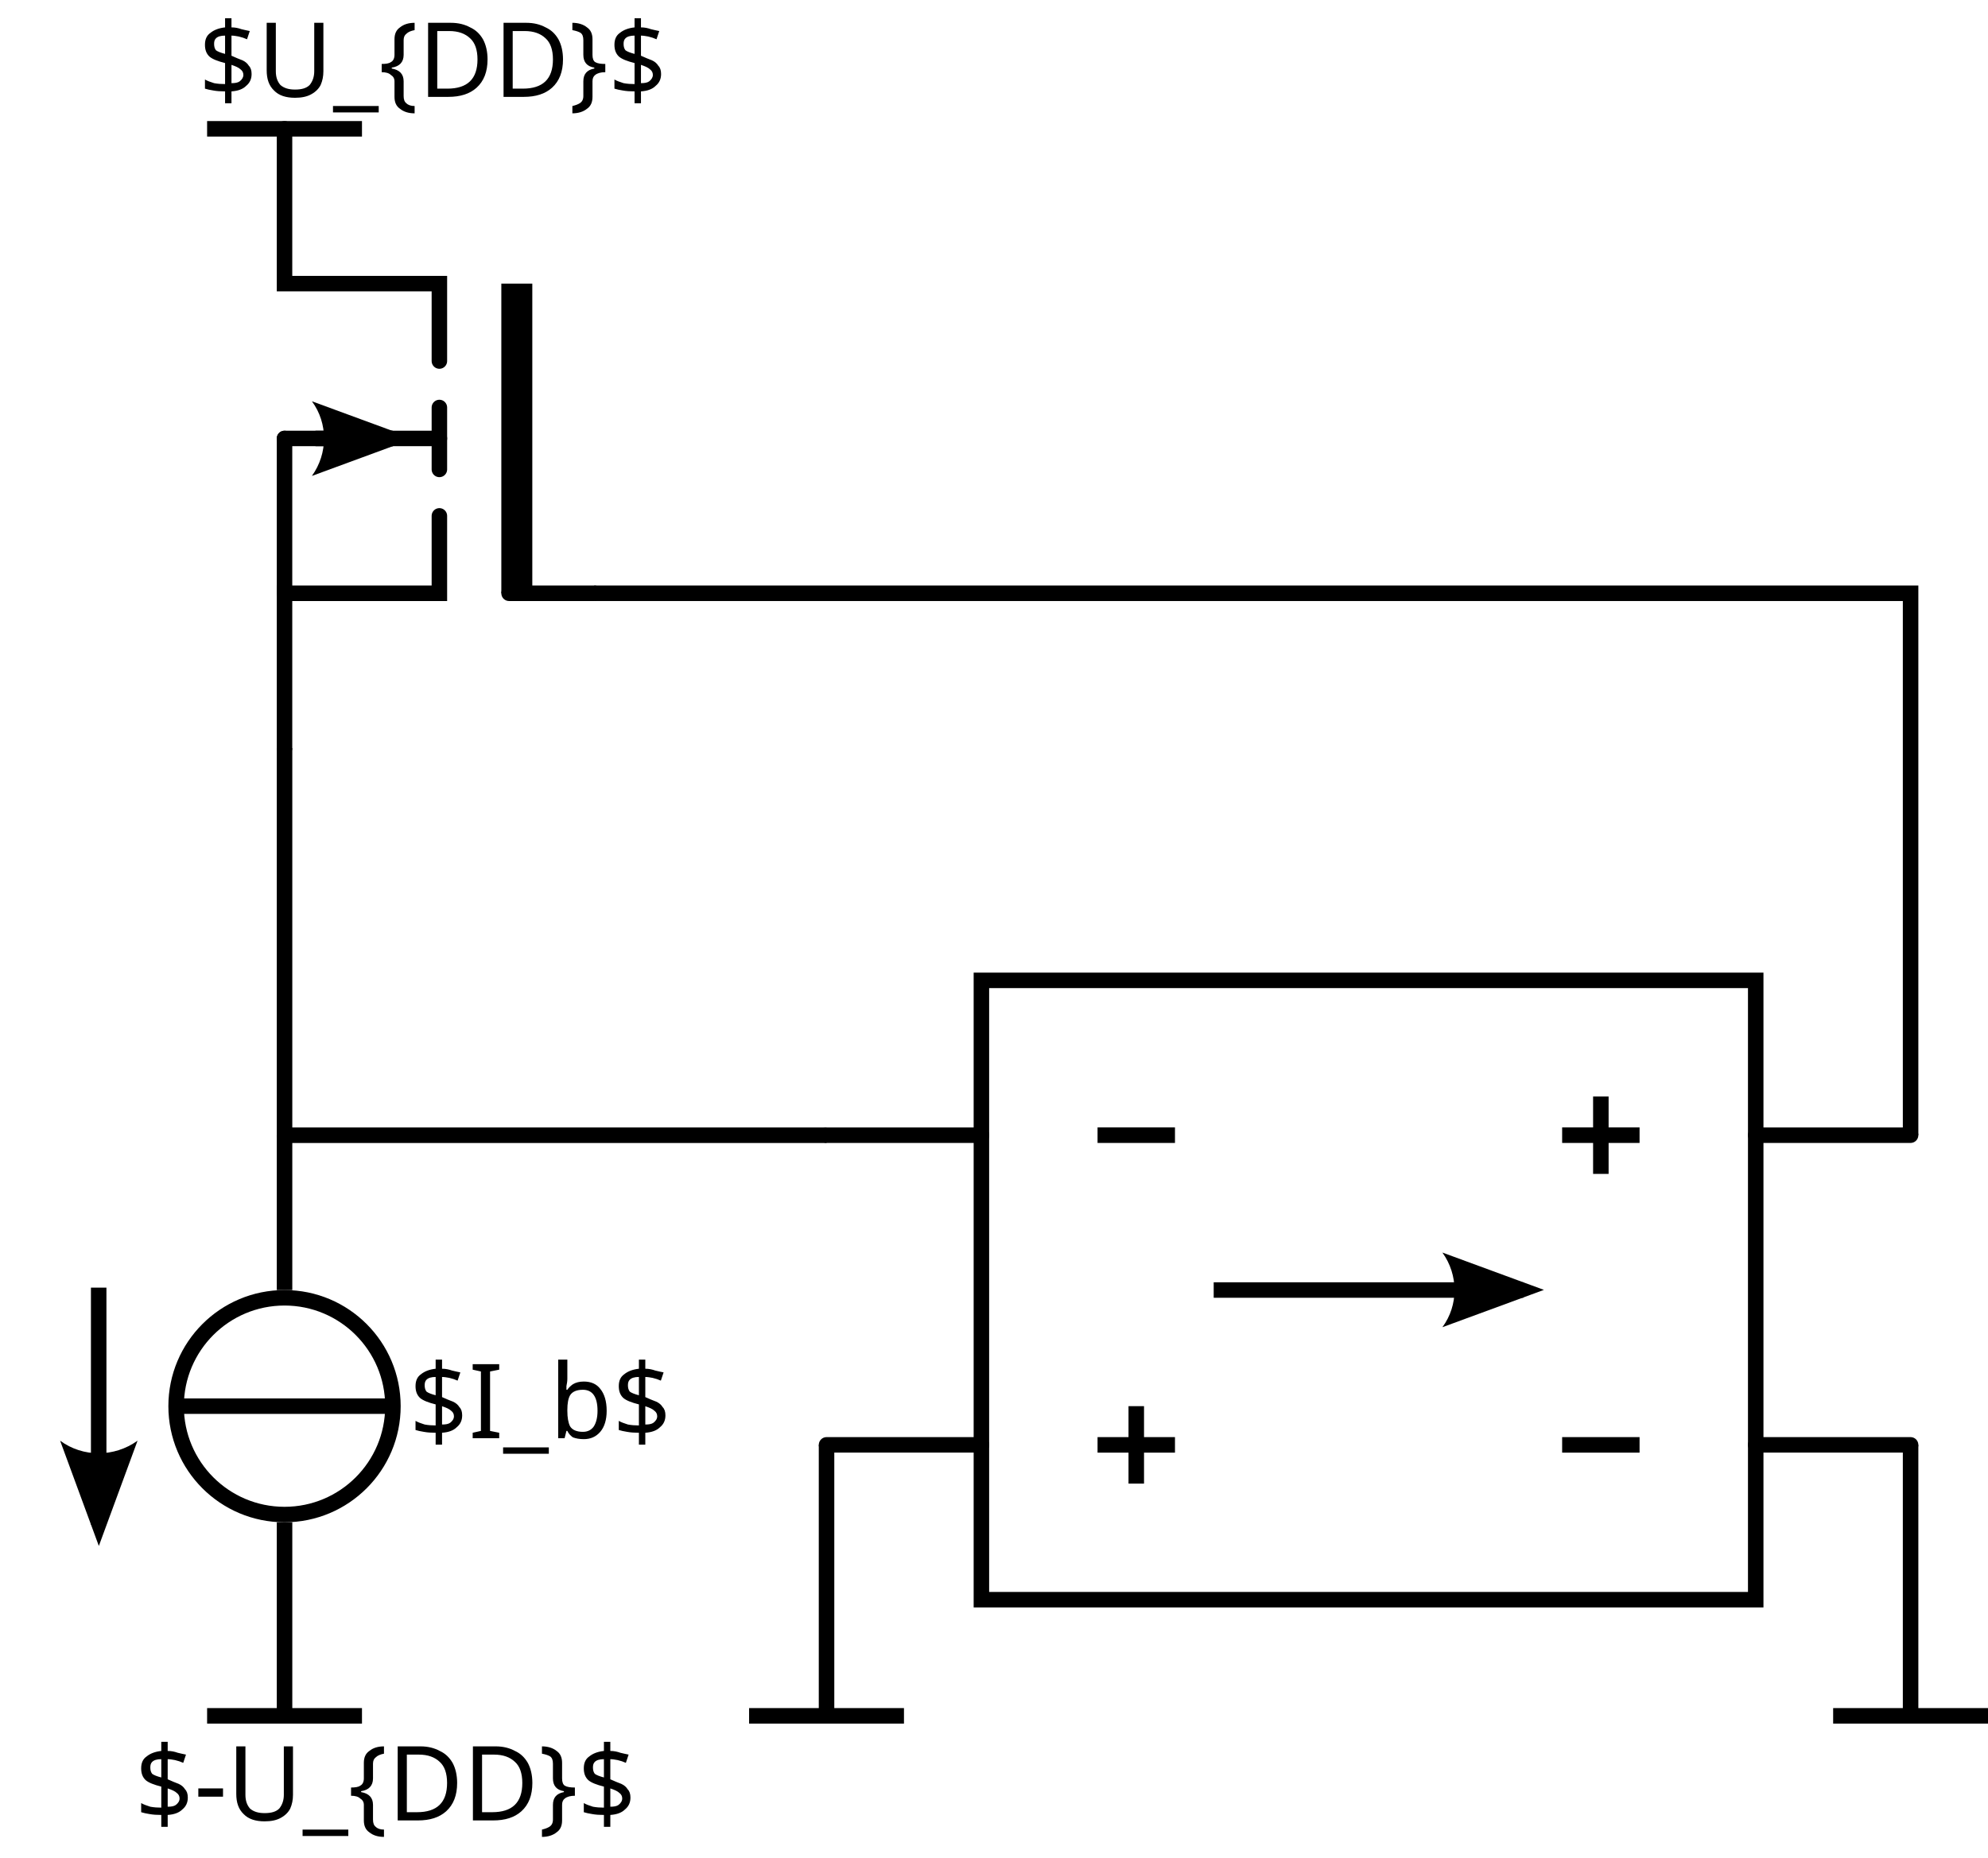
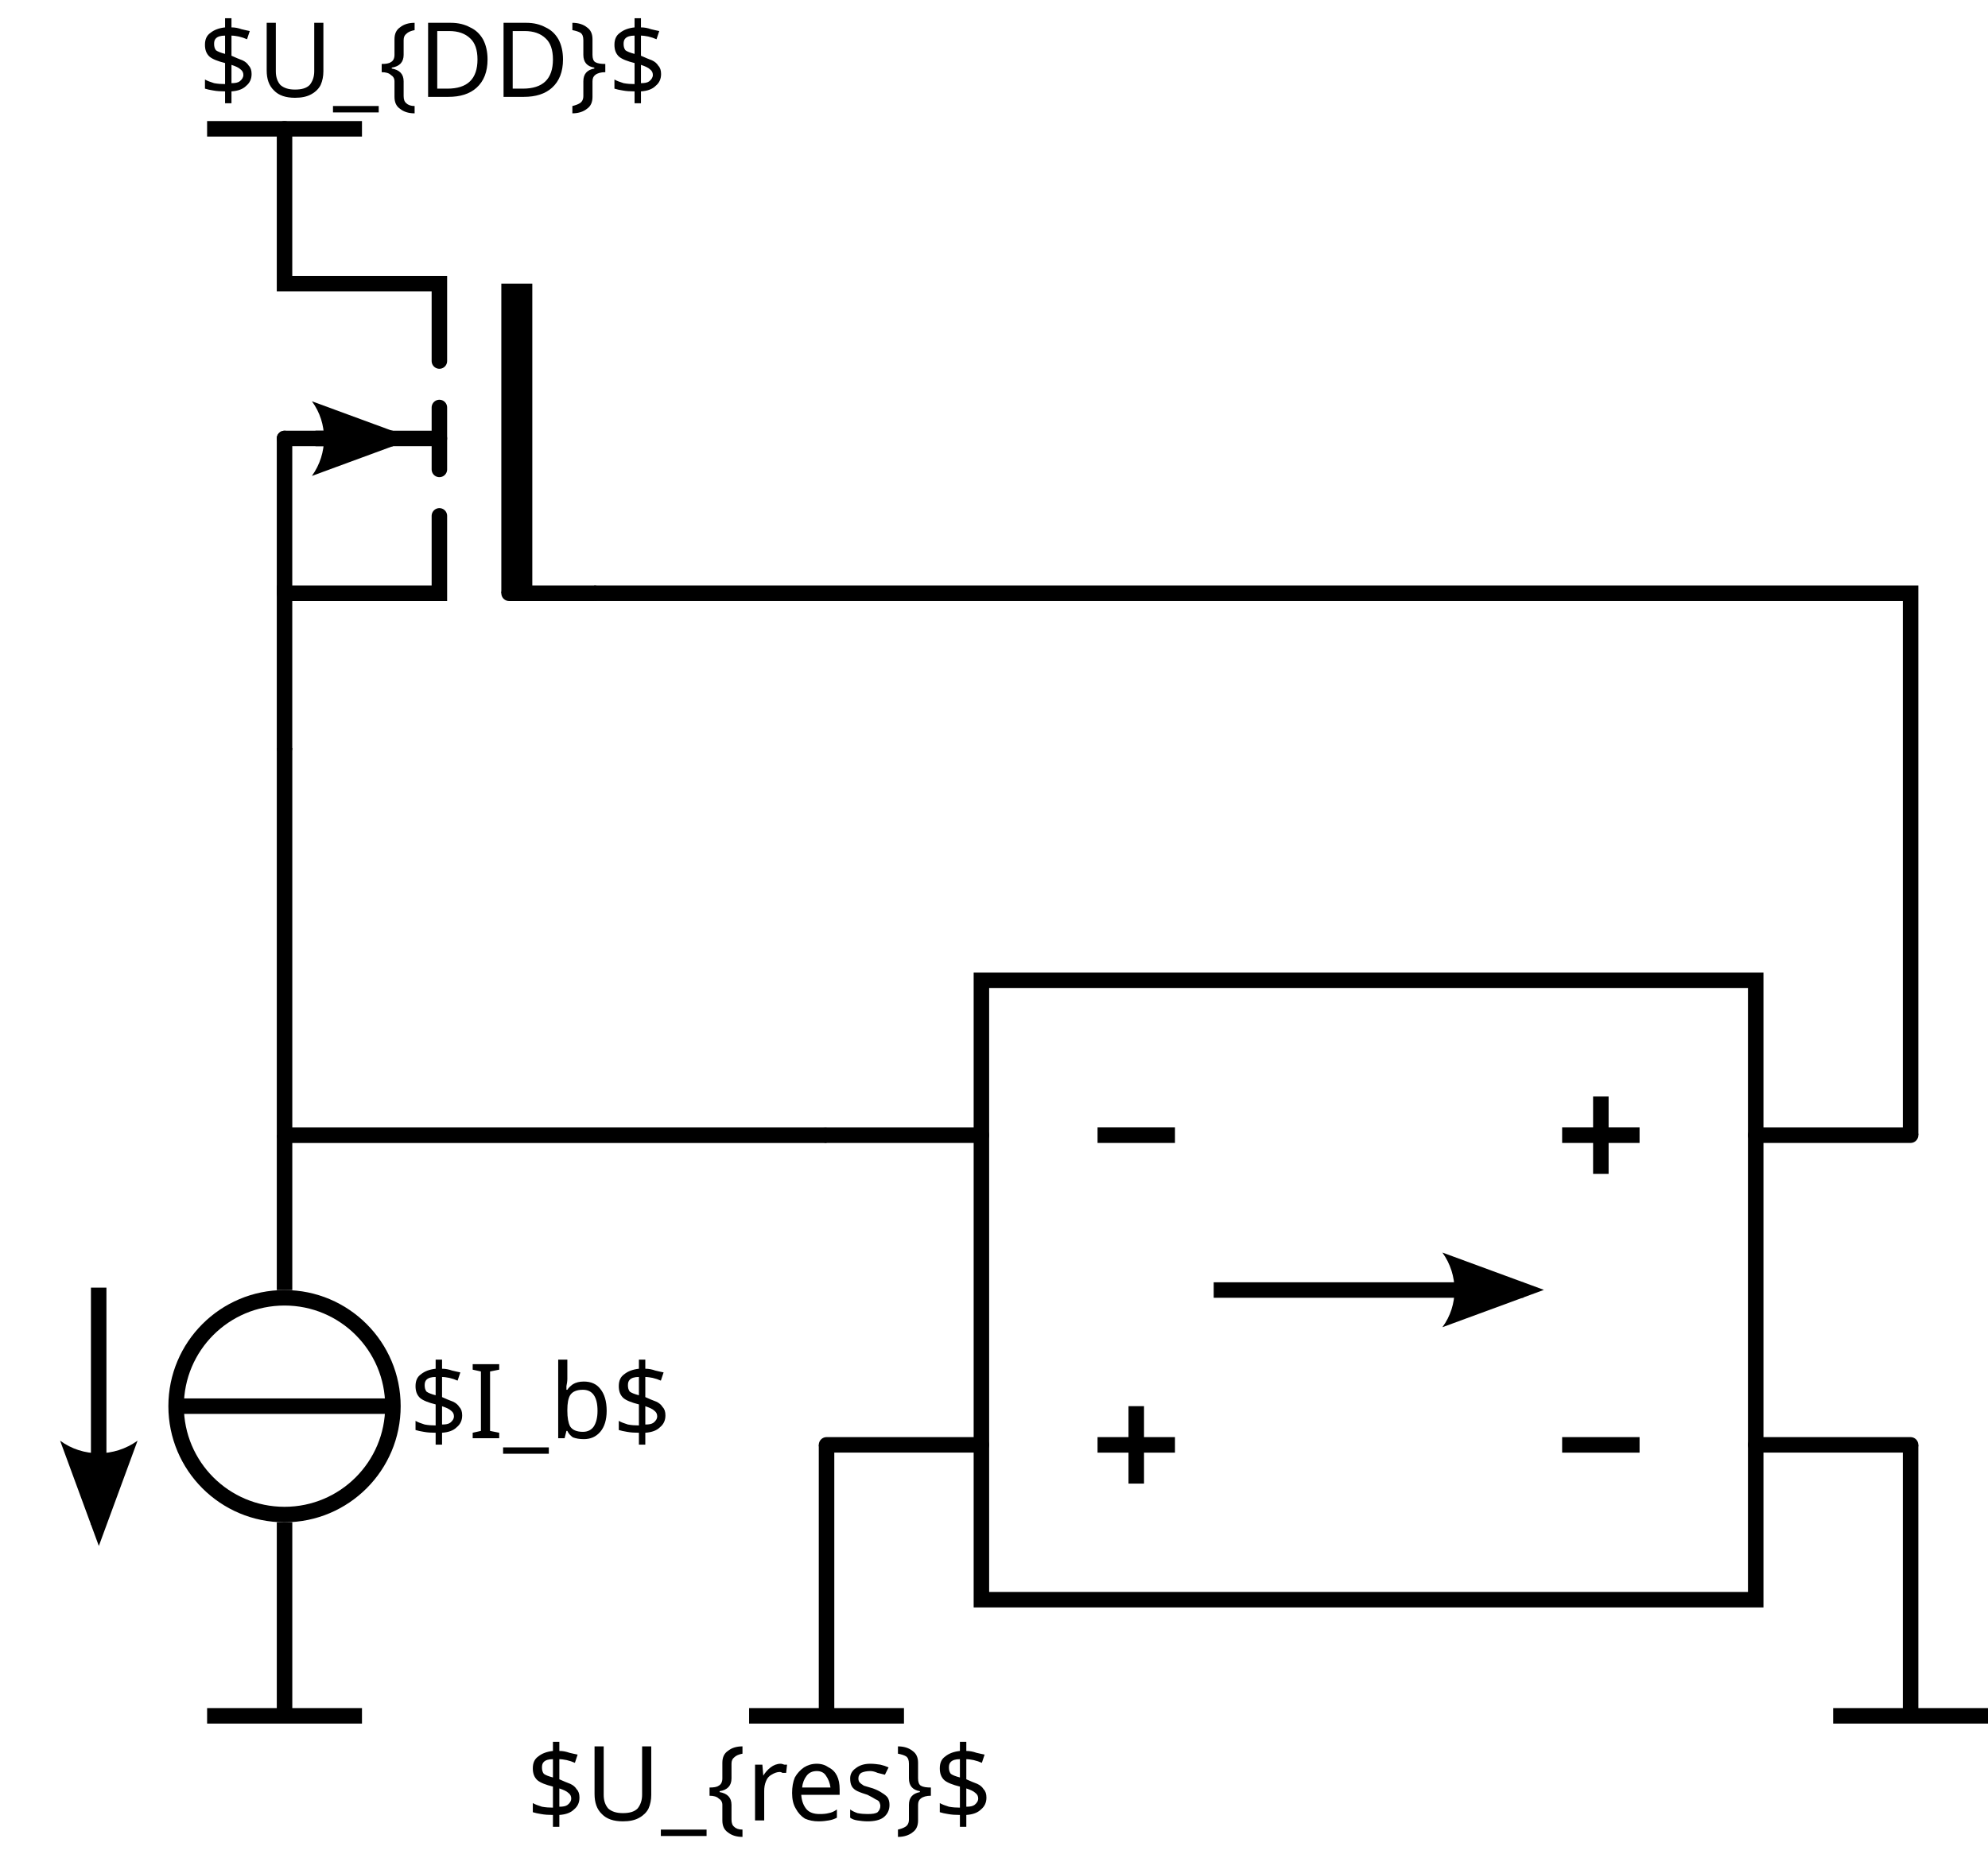
<svg xmlns="http://www.w3.org/2000/svg" width="33.965mm" height="31.738mm" viewBox="0 0 33.965 31.738" version="1.1" id="svg1" xml:space="preserve">
  <defs id="defs1">
    <marker refX="0" refY="0" orient="auto" id="marker5909-3-9-7" style="overflow:visible">
      <path d="M 8.719,4.034 -2.207,0.016 8.719,-4.002 c -1.745,2.372 -1.735,5.617 -6e-7,8.035 z" transform="scale(-0.6)" id="path5911-8-4-7" style="font-size:12px;fill-rule:evenodd;stroke-width:0.625;stroke-linejoin:round" />
    </marker>
    <marker refX="0" refY="0" orient="auto" id="marker5909-3-9-7-3" style="overflow:visible">
      <path d="M 8.719,4.034 -2.207,0.016 8.719,-4.002 c -1.745,2.372 -1.735,5.617 -6e-7,8.035 z" transform="scale(-0.6)" id="path5911-8-4-7-6" style="font-size:12px;fill-rule:evenodd;stroke-width:0.625;stroke-linejoin:round" />
    </marker>
    <marker refX="0" refY="0" orient="auto" id="marker5909-3-9-7-7" style="overflow:visible">
      <path d="M 8.719,4.034 -2.207,0.016 8.719,-4.002 c -1.745,2.372 -1.735,5.617 -6e-7,8.035 z" transform="scale(-0.6)" id="path5911-8-4-7-5" style="font-size:12px;fill-rule:evenodd;stroke-width:0.625;stroke-linejoin:round" />
    </marker>
    <marker refX="0" refY="0" orient="auto" id="marker5909-3-9-7-6" style="overflow:visible">
      <path d="M 8.719,4.034 -2.207,0.016 8.719,-4.002 c -1.745,2.372 -1.735,5.617 -6e-7,8.035 z" transform="scale(-0.6)" id="path5911-8-4-7-7" style="font-size:12px;fill-rule:evenodd;stroke-width:0.625;stroke-linejoin:round" />
    </marker>
    <marker refX="0" refY="0" orient="auto" id="marker5909-3-9-7-3-5" style="overflow:visible">
      <path d="M 8.719,4.034 -2.207,0.016 8.719,-4.002 c -1.745,2.372 -1.735,5.617 -6e-7,8.035 z" transform="scale(-0.6)" id="path5911-8-4-7-6-35" style="font-size:12px;fill-rule:evenodd;stroke-width:0.625;stroke-linejoin:round" />
    </marker>
    <marker refX="0" refY="0" orient="auto" id="marker5909-3-9-7-7-6" style="overflow:visible">
      <path d="M 8.719,4.034 -2.207,0.016 8.719,-4.002 c -1.745,2.372 -1.735,5.617 -6e-7,8.035 z" transform="scale(-0.6)" id="path5911-8-4-7-5-2" style="font-size:12px;fill-rule:evenodd;stroke-width:0.625;stroke-linejoin:round" />
    </marker>
    <marker refX="0" refY="0" orient="auto" id="marker5909-3-9-7-70" style="overflow:visible">
      <path d="M 8.719,4.034 -2.207,0.016 8.719,-4.002 c -1.745,2.372 -1.735,5.617 -6e-7,8.035 z" transform="scale(-0.6)" id="path5911-8-4-7-6-3" style="font-size:12px;fill-rule:evenodd;stroke-width:0.625;stroke-linejoin:round" />
    </marker>
    <marker refX="0" refY="0" orient="auto" id="marker5909-3-9-7-5" style="overflow:visible">
      <path d="M 8.719,4.034 -2.207,0.016 8.719,-4.002 c -1.745,2.372 -1.735,5.617 -6e-7,8.035 z" transform="scale(-0.6)" id="path5911-8-4-7-62" style="font-size:12px;fill-rule:evenodd;stroke-width:0.625;stroke-linejoin:round" />
    </marker>
    <marker refX="0" refY="0" orient="auto" id="marker5909-3-9-7-4" style="overflow:visible">
      <path d="M 8.719,4.034 -2.207,0.016 8.719,-4.002 c -1.745,2.372 -1.735,5.617 -6e-7,8.035 z" transform="scale(-0.6)" id="path5911-8-4-7-0" style="font-size:12px;fill-rule:evenodd;stroke-width:0.625;stroke-linejoin:round" />
    </marker>
    <marker refX="0" refY="0" orient="auto" id="marker5909-3-9-7-4-9" style="overflow:visible">
      <path d="M 8.719,4.034 -2.207,0.016 8.719,-4.002 c -1.745,2.372 -1.735,5.617 -6e-7,8.035 z" transform="scale(-0.6)" id="path5911-8-4-7-0-1" style="font-size:12px;fill-rule:evenodd;stroke-width:0.625;stroke-linejoin:round" />
    </marker>
    <marker refX="0" refY="0" orient="auto" id="marker5909-3-9" style="overflow:visible">
      <path d="M 8.719,4.034 -2.207,0.016 8.719,-4.002 c -1.745,2.372 -1.735,5.617 -6e-7,8.035 z" transform="scale(-0.6)" id="path5911-8-4" style="font-size:12px;fill-rule:evenodd;stroke-width:0.625;stroke-linejoin:round" />
    </marker>
    <marker refX="0" refY="0" orient="auto" id="marker5909-3-9-2" style="overflow:visible">
      <path d="M 8.719,4.034 -2.207,0.016 8.719,-4.002 c -1.745,2.372 -1.735,5.617 -6e-7,8.035 z" transform="scale(-0.6)" id="path5911-8-4-70" style="font-size:12px;fill-rule:evenodd;stroke-width:0.625;stroke-linejoin:round" />
    </marker>
    <marker refX="0" refY="0" orient="auto" id="Arrow2Mend-00" style="overflow:visible">
      <path d="M 8.719,4.034 -2.207,0.016 8.719,-4.002 c -1.745,2.372 -1.735,5.617 -6e-7,8.035 z" transform="scale(-0.6)" id="path5872-4" style="font-size:12px;fill-rule:evenodd;stroke-width:0.625;stroke-linejoin:round" />
    </marker>
    <marker refX="0" refY="0" orient="auto" id="Arrow2Mend-00-9" style="overflow:visible">
      <path d="M 8.719,4.034 -2.207,0.016 8.719,-4.002 c -1.745,2.372 -1.735,5.617 -6e-7,8.035 z" transform="scale(-0.6)" id="path5872-4-3" style="font-size:12px;fill-rule:evenodd;stroke-width:0.625;stroke-linejoin:round" />
    </marker>
    <marker refX="0" refY="0" orient="auto" id="marker5909-3-9-7-8" style="overflow:visible">
      <path d="M 8.719,4.034 -2.207,0.016 8.719,-4.002 c -1.745,2.372 -1.735,5.617 -6e-7,8.035 z" transform="scale(-0.6)" id="path5911-8-4-7-4" style="font-size:12px;fill-rule:evenodd;stroke-width:0.625;stroke-linejoin:round" />
    </marker>
    <marker refX="0" refY="0" orient="auto" id="marker5909-3-9-7-3-9" style="overflow:visible">
      <path d="M 8.719,4.034 -2.207,0.016 8.719,-4.002 c -1.745,2.372 -1.735,5.617 -6e-7,8.035 z" transform="scale(-0.6)" id="path5911-8-4-7-6-8" style="font-size:12px;fill-rule:evenodd;stroke-width:0.625;stroke-linejoin:round" />
    </marker>
    <marker refX="0" refY="0" orient="auto" id="marker5909-3-9-7-7-7" style="overflow:visible">
      <path d="M 8.719,4.034 -2.207,0.016 8.719,-4.002 c -1.745,2.372 -1.735,5.617 -6e-7,8.035 z" transform="scale(-0.6)" id="path5911-8-4-7-5-7" style="font-size:12px;fill-rule:evenodd;stroke-width:0.625;stroke-linejoin:round" />
    </marker>
    <marker refX="0" refY="0" orient="auto" id="marker5909-3-9-7-70-5" style="overflow:visible">
      <path d="M 8.719,4.034 -2.207,0.016 8.719,-4.002 c -1.745,2.372 -1.735,5.617 -6e-7,8.035 z" transform="scale(-0.6)" id="path5911-8-4-7-6-3-7" style="font-size:12px;fill-rule:evenodd;stroke-width:0.625;stroke-linejoin:round" />
    </marker>
    <marker refX="0" refY="0" orient="auto" id="marker5909-3-9-7-5-3" style="overflow:visible">
      <path d="M 8.719,4.034 -2.207,0.016 8.719,-4.002 c -1.745,2.372 -1.735,5.617 -6e-7,8.035 z" transform="scale(-0.6)" id="path5911-8-4-7-62-6" style="font-size:12px;fill-rule:evenodd;stroke-width:0.625;stroke-linejoin:round" />
    </marker>
    <marker refX="0" refY="0" orient="auto" id="marker5909-3-9-7-4-2" style="overflow:visible">
      <path d="M 8.719,4.034 -2.207,0.016 8.719,-4.002 c -1.745,2.372 -1.735,5.617 -6e-7,8.035 z" transform="scale(-0.6)" id="path5911-8-4-7-0-18" style="font-size:12px;fill-rule:evenodd;stroke-width:0.625;stroke-linejoin:round" />
    </marker>
    <marker refX="0" refY="0" orient="auto" id="marker5909-3-9-7-4-9-4" style="overflow:visible">
      <path d="M 8.719,4.034 -2.207,0.016 8.719,-4.002 c -1.745,2.372 -1.735,5.617 -6e-7,8.035 z" transform="scale(-0.6)" id="path5911-8-4-7-0-1-2" style="font-size:12px;fill-rule:evenodd;stroke-width:0.625;stroke-linejoin:round" />
    </marker>
    <marker refX="0" refY="0" orient="auto" id="marker5909-3-9-8" style="overflow:visible">
      <path d="M 8.719,4.034 -2.207,0.016 8.719,-4.002 c -1.745,2.372 -1.735,5.617 -6e-7,8.035 z" transform="scale(-0.6)" id="path5911-8-4-0" style="font-size:12px;fill-rule:evenodd;stroke-width:0.625;stroke-linejoin:round" />
    </marker>
    <marker refX="0" refY="0" orient="auto" id="marker5909-3-9-2-3" style="overflow:visible">
      <path d="M 8.719,4.034 -2.207,0.016 8.719,-4.002 c -1.745,2.372 -1.735,5.617 -6e-7,8.035 z" transform="scale(-0.6)" id="path5911-8-4-70-9" style="font-size:12px;fill-rule:evenodd;stroke-width:0.625;stroke-linejoin:round" />
    </marker>
    <marker refX="0" refY="0" orient="auto" id="Arrow2Mend-00-0" style="overflow:visible">
      <path d="M 8.719,4.034 -2.207,0.016 8.719,-4.002 c -1.745,2.372 -1.735,5.617 -6e-7,8.035 z" transform="scale(-0.6)" id="path5872-4-4" style="font-size:12px;fill-rule:evenodd;stroke-width:0.625;stroke-linejoin:round" />
    </marker>
    <marker refX="0" refY="0" orient="auto" id="Arrow2Mend-00-9-4" style="overflow:visible">
      <path d="M 8.719,4.034 -2.207,0.016 8.719,-4.002 c -1.745,2.372 -1.735,5.617 -6e-7,8.035 z" transform="scale(-0.6)" id="path5872-4-3-2" style="font-size:12px;fill-rule:evenodd;stroke-width:0.625;stroke-linejoin:round" />
    </marker>
    <marker refX="0" refY="0" orient="auto" id="Arrow2Mend-00-6" style="overflow:visible">
      <path d="M 8.719,4.034 -2.207,0.016 8.719,-4.002 c -1.745,2.372 -1.735,5.617 -6e-7,8.035 z" transform="scale(-0.6)" id="path5872-4-0" style="font-size:12px;fill-rule:evenodd;stroke-width:0.625;stroke-linejoin:round" />
    </marker>
    <marker refX="0" refY="0" orient="auto" id="Arrow2Mend-00-62" style="overflow:visible">
      <path d="M 8.719,4.034 -2.207,0.016 8.719,-4.002 c -1.745,2.372 -1.735,5.617 -6e-7,8.035 z" transform="scale(-0.6)" id="path5872-4-6" style="font-size:12px;fill-rule:evenodd;stroke-width:0.625;stroke-linejoin:round" />
    </marker>
    <marker refX="0" refY="0" orient="auto" id="Arrow2Mend-00-1" style="overflow:visible">
      <path d="M 8.719,4.034 -2.207,0.016 8.719,-4.002 c -1.745,2.372 -1.735,5.617 -6e-7,8.035 z" transform="scale(-0.6)" id="path5872-4-8" style="font-size:12px;fill-rule:evenodd;stroke-width:0.625;stroke-linejoin:round" />
    </marker>
    <marker refX="0" refY="0" orient="auto" id="marker19115" style="overflow:visible">
      <path d="M 8.719,4.034 -2.207,0.016 8.719,-4.002 c -1.745,2.372 -1.735,5.617 -6e-7,8.035 z" transform="scale(-0.6)" id="path19113" style="font-size:12px;fill-rule:evenodd;stroke-width:0.625;stroke-linejoin:round" />
    </marker>
    <marker refX="0" refY="0" orient="auto" id="Arrow2Mend-00-7" style="overflow:visible">
      <path d="M 8.719,4.034 -2.207,0.016 8.719,-4.002 c -1.745,2.372 -1.735,5.617 -6e-7,8.035 z" transform="scale(-0.6)" id="path5872-4-9" style="font-size:12px;fill-rule:evenodd;stroke-width:0.625;stroke-linejoin:round" />
    </marker>
    <marker refX="0" refY="0" orient="auto" id="marker19358" style="overflow:visible">
      <path d="M 8.719,4.034 -2.207,0.016 8.719,-4.002 c -1.745,2.372 -1.735,5.617 -6e-7,8.035 z" transform="scale(-0.6)" id="path19356" style="font-size:12px;fill-rule:evenodd;stroke-width:0.625;stroke-linejoin:round" />
    </marker>
    <marker refX="0" refY="0" orient="auto" id="marker5909" style="overflow:visible">
      <path d="M 8.719,4.034 -2.207,0.016 8.719,-4.002 c -1.745,2.372 -1.735,5.617 -6e-7,8.035 z" transform="scale(-0.6)" id="path5911" style="font-size:12px;fill-rule:evenodd;stroke-width:0.625;stroke-linejoin:round" />
    </marker>
    <marker refX="0" refY="0" orient="auto" id="marker5909-3-9-7-31" style="overflow:visible">
      <path d="M 8.719,4.034 -2.207,0.016 8.719,-4.002 c -1.745,2.372 -1.735,5.617 -6e-7,8.035 z" transform="scale(-0.6)" id="path5911-8-4-7-1" style="font-size:12px;fill-rule:evenodd;stroke-width:0.625;stroke-linejoin:round" />
    </marker>
    <marker refX="0" refY="0" orient="auto" id="marker5909-3-9-7-3-8" style="overflow:visible">
      <path d="M 8.719,4.034 -2.207,0.016 8.719,-4.002 c -1.745,2.372 -1.735,5.617 -6e-7,8.035 z" transform="scale(-0.6)" id="path5911-8-4-7-6-4" style="font-size:12px;fill-rule:evenodd;stroke-width:0.625;stroke-linejoin:round" />
    </marker>
    <marker refX="0" refY="0" orient="auto" id="marker5909-3-9-7-7-2" style="overflow:visible">
      <path d="M 8.719,4.034 -2.207,0.016 8.719,-4.002 c -1.745,2.372 -1.735,5.617 -6e-7,8.035 z" transform="scale(-0.6)" id="path5911-8-4-7-5-0" style="font-size:12px;fill-rule:evenodd;stroke-width:0.625;stroke-linejoin:round" />
    </marker>
    <marker refX="0" refY="0" orient="auto" id="marker5909-3-9-7-70-8" style="overflow:visible">
      <path d="M 8.719,4.034 -2.207,0.016 8.719,-4.002 c -1.745,2.372 -1.735,5.617 -6e-7,8.035 z" transform="scale(-0.6)" id="path5911-8-4-7-6-3-6" style="font-size:12px;fill-rule:evenodd;stroke-width:0.625;stroke-linejoin:round" />
    </marker>
    <marker refX="0" refY="0" orient="auto" id="marker5909-3-9-7-5-6" style="overflow:visible">
      <path d="M 8.719,4.034 -2.207,0.016 8.719,-4.002 c -1.745,2.372 -1.735,5.617 -6e-7,8.035 z" transform="scale(-0.6)" id="path5911-8-4-7-62-4" style="font-size:12px;fill-rule:evenodd;stroke-width:0.625;stroke-linejoin:round" />
    </marker>
    <marker refX="0" refY="0" orient="auto" id="marker5909-3-9-7-4-1" style="overflow:visible">
      <path d="M 8.719,4.034 -2.207,0.016 8.719,-4.002 c -1.745,2.372 -1.735,5.617 -6e-7,8.035 z" transform="scale(-0.6)" id="path5911-8-4-7-0-6" style="font-size:12px;fill-rule:evenodd;stroke-width:0.625;stroke-linejoin:round" />
    </marker>
    <marker refX="0" refY="0" orient="auto" id="marker5909-3-9-7-4-9-1" style="overflow:visible">
      <path d="M 8.719,4.034 -2.207,0.016 8.719,-4.002 c -1.745,2.372 -1.735,5.617 -6e-7,8.035 z" transform="scale(-0.6)" id="path5911-8-4-7-0-1-5" style="font-size:12px;fill-rule:evenodd;stroke-width:0.625;stroke-linejoin:round" />
    </marker>
    <marker refX="0" refY="0" orient="auto" id="marker5909-3-9-4" style="overflow:visible">
      <path d="M 8.719,4.034 -2.207,0.016 8.719,-4.002 c -1.745,2.372 -1.735,5.617 -6e-7,8.035 z" transform="scale(-0.6)" id="path5911-8-4-4" style="font-size:12px;fill-rule:evenodd;stroke-width:0.625;stroke-linejoin:round" />
    </marker>
    <marker refX="0" refY="0" orient="auto" id="marker5909-3-9-2-0" style="overflow:visible">
      <path d="M 8.719,4.034 -2.207,0.016 8.719,-4.002 c -1.745,2.372 -1.735,5.617 -6e-7,8.035 z" transform="scale(-0.6)" id="path5911-8-4-70-92" style="font-size:12px;fill-rule:evenodd;stroke-width:0.625;stroke-linejoin:round" />
    </marker>
    <marker refX="0" refY="0" orient="auto" id="Arrow2Mend-00-73" style="overflow:visible">
      <path d="M 8.719,4.034 -2.207,0.016 8.719,-4.002 c -1.745,2.372 -1.735,5.617 -6e-7,8.035 z" transform="scale(-0.6)" id="path5872-4-5" style="font-size:12px;fill-rule:evenodd;stroke-width:0.625;stroke-linejoin:round" />
    </marker>
    <marker refX="0" refY="0" orient="auto" id="Arrow2Mend-00-9-7" style="overflow:visible">
      <path d="M 8.719,4.034 -2.207,0.016 8.719,-4.002 c -1.745,2.372 -1.735,5.617 -6e-7,8.035 z" transform="scale(-0.6)" id="path5872-4-3-9" style="font-size:12px;fill-rule:evenodd;stroke-width:0.625;stroke-linejoin:round" />
    </marker>
    <marker refX="0" refY="0" orient="auto" id="Arrow2Mend-00-6-5" style="overflow:visible">
      <path d="M 8.719,4.034 -2.207,0.016 8.719,-4.002 c -1.745,2.372 -1.735,5.617 -6e-7,8.035 z" transform="scale(-0.6)" id="path5872-4-0-4" style="font-size:12px;fill-rule:evenodd;stroke-width:0.625;stroke-linejoin:round" />
    </marker>
    <marker refX="0" refY="0" orient="auto" id="Arrow2Mend-00-62-9" style="overflow:visible">
      <path d="M 8.719,4.034 -2.207,0.016 8.719,-4.002 c -1.745,2.372 -1.735,5.617 -6e-7,8.035 z" transform="scale(-0.6)" id="path5872-4-6-5" style="font-size:12px;fill-rule:evenodd;stroke-width:0.625;stroke-linejoin:round" />
    </marker>
    <marker refX="0" refY="0" orient="auto" id="Arrow2Mend-00-1-9" style="overflow:visible">
      <path d="M 8.719,4.034 -2.207,0.016 8.719,-4.002 c -1.745,2.372 -1.735,5.617 -6e-7,8.035 z" transform="scale(-0.6)" id="path5872-4-8-7" style="font-size:12px;fill-rule:evenodd;stroke-width:0.625;stroke-linejoin:round" />
    </marker>
    <marker refX="0" refY="0" orient="auto" id="marker19115-7" style="overflow:visible">
      <path d="M 8.719,4.034 -2.207,0.016 8.719,-4.002 c -1.745,2.372 -1.735,5.617 -6e-7,8.035 z" transform="scale(-0.6)" id="path19113-3" style="font-size:12px;fill-rule:evenodd;stroke-width:0.625;stroke-linejoin:round" />
    </marker>
    <marker refX="0" refY="0" orient="auto" id="Arrow2Mend-00-7-6" style="overflow:visible">
      <path d="M 8.719,4.034 -2.207,0.016 8.719,-4.002 c -1.745,2.372 -1.735,5.617 -6e-7,8.035 z" transform="scale(-0.6)" id="path5872-4-9-2" style="font-size:12px;fill-rule:evenodd;stroke-width:0.625;stroke-linejoin:round" />
    </marker>
    <marker refX="0" refY="0" orient="auto" id="marker19358-3" style="overflow:visible">
      <path d="M 8.719,4.034 -2.207,0.016 8.719,-4.002 c -1.745,2.372 -1.735,5.617 -6e-7,8.035 z" transform="scale(-0.6)" id="path19356-3" style="font-size:12px;fill-rule:evenodd;stroke-width:0.625;stroke-linejoin:round" />
    </marker>
    <marker refX="0" refY="0" orient="auto" id="marker5909-6" style="overflow:visible">
      <path d="M 8.719,4.034 -2.207,0.016 8.719,-4.002 c -1.745,2.372 -1.735,5.617 -6e-7,8.035 z" transform="scale(-0.6)" id="path5911-1" style="font-size:12px;fill-rule:evenodd;stroke-width:0.625;stroke-linejoin:round" />
    </marker>
    <marker refX="0" refY="0" orient="auto" id="marker5909-2" style="overflow:visible">
      <path d="M 8.719,4.034 -2.207,0.016 8.719,-4.002 c -1.745,2.372 -1.735,5.617 -6e-7,8.035 z" transform="scale(-0.6)" id="path5911-0" style="font-size:12px;fill-rule:evenodd;stroke-width:0.625;stroke-linejoin:round" />
    </marker>
    <marker refX="0" refY="0" orient="auto" id="Arrow2Mend-00-12" style="overflow:visible" viewBox="0 0 6.556 4.821" markerWidth="6.799" markerHeight="5" preserveAspectRatio="xMidYMid">
      <path d="M 8.719,4.034 -2.207,0.016 8.719,-4.002 c -1.745,2.372 -1.735,5.617 -6e-7,8.035 z" transform="scale(-0.6)" id="path5872-4-7" style="font-size:12px;fill-rule:evenodd;stroke-width:0.625;stroke-linejoin:round" />
    </marker>
    <marker refX="0" refY="0" orient="auto" id="marker5909-3-9-7-61" style="overflow:visible">
      <path d="M 8.719,4.034 -2.207,0.016 8.719,-4.002 c -1.745,2.372 -1.735,5.617 -6e-7,8.035 z" transform="scale(-0.6)" id="path5911-8-4-7-2" style="font-size:12px;fill-rule:evenodd;stroke-width:0.625;stroke-linejoin:round" />
    </marker>
    <marker refX="0" refY="0" orient="auto" id="marker5909-3-9-7-3-93" style="overflow:visible">
      <path d="M 8.719,4.034 -2.207,0.016 8.719,-4.002 c -1.745,2.372 -1.735,5.617 -6e-7,8.035 z" transform="scale(-0.6)" id="path5911-8-4-7-6-1" style="font-size:12px;fill-rule:evenodd;stroke-width:0.625;stroke-linejoin:round" />
    </marker>
    <marker refX="0" refY="0" orient="auto" id="marker5909-3-9-7-7-9" style="overflow:visible">
      <path d="M 8.719,4.034 -2.207,0.016 8.719,-4.002 c -1.745,2.372 -1.735,5.617 -6e-7,8.035 z" transform="scale(-0.6)" id="path5911-8-4-7-5-4" style="font-size:12px;fill-rule:evenodd;stroke-width:0.625;stroke-linejoin:round" />
    </marker>
    <marker refX="0" refY="0" orient="auto" id="marker5909-3-9-7-70-7" style="overflow:visible">
      <path d="M 8.719,4.034 -2.207,0.016 8.719,-4.002 c -1.745,2.372 -1.735,5.617 -6e-7,8.035 z" transform="scale(-0.6)" id="path5911-8-4-7-6-3-8" style="font-size:12px;fill-rule:evenodd;stroke-width:0.625;stroke-linejoin:round" />
    </marker>
    <marker refX="0" refY="0" orient="auto" id="marker5909-3-9-7-5-4" style="overflow:visible">
      <path d="M 8.719,4.034 -2.207,0.016 8.719,-4.002 c -1.745,2.372 -1.735,5.617 -6e-7,8.035 z" transform="scale(-0.6)" id="path5911-8-4-7-62-5" style="font-size:12px;fill-rule:evenodd;stroke-width:0.625;stroke-linejoin:round" />
    </marker>
    <marker refX="0" refY="0" orient="auto" id="marker5909-3-9-7-4-0" style="overflow:visible">
      <path d="M 8.719,4.034 -2.207,0.016 8.719,-4.002 c -1.745,2.372 -1.735,5.617 -6e-7,8.035 z" transform="scale(-0.6)" id="path5911-8-4-7-0-3" style="font-size:12px;fill-rule:evenodd;stroke-width:0.625;stroke-linejoin:round" />
    </marker>
    <marker refX="0" refY="0" orient="auto" id="marker5909-3-9-7-4-9-6" style="overflow:visible">
      <path d="M 8.719,4.034 -2.207,0.016 8.719,-4.002 c -1.745,2.372 -1.735,5.617 -6e-7,8.035 z" transform="scale(-0.6)" id="path5911-8-4-7-0-1-1" style="font-size:12px;fill-rule:evenodd;stroke-width:0.625;stroke-linejoin:round" />
    </marker>
    <marker refX="0" refY="0" orient="auto" id="marker5909-3-9-0" style="overflow:visible">
      <path d="M 8.719,4.034 -2.207,0.016 8.719,-4.002 c -1.745,2.372 -1.735,5.617 -6e-7,8.035 z" transform="scale(-0.6)" id="path5911-8-4-6" style="font-size:12px;fill-rule:evenodd;stroke-width:0.625;stroke-linejoin:round" />
    </marker>
    <marker refX="0" refY="0" orient="auto" id="marker5909-3-9-2-32" style="overflow:visible">
      <path d="M 8.719,4.034 -2.207,0.016 8.719,-4.002 c -1.745,2.372 -1.735,5.617 -6e-7,8.035 z" transform="scale(-0.6)" id="path5911-8-4-70-0" style="font-size:12px;fill-rule:evenodd;stroke-width:0.625;stroke-linejoin:round" />
    </marker>
    <marker refX="0" refY="0" orient="auto" id="Arrow2Mend-00-61" style="overflow:visible">
      <path d="M 8.719,4.034 -2.207,0.016 8.719,-4.002 c -1.745,2.372 -1.735,5.617 -6e-7,8.035 z" transform="scale(-0.6)" id="path5872-4-55" style="font-size:12px;fill-rule:evenodd;stroke-width:0.625;stroke-linejoin:round" />
    </marker>
    <marker refX="0" refY="0" orient="auto" id="Arrow2Mend-00-9-47" style="overflow:visible">
      <path d="M 8.719,4.034 -2.207,0.016 8.719,-4.002 c -1.745,2.372 -1.735,5.617 -6e-7,8.035 z" transform="scale(-0.6)" id="path5872-4-3-6" style="font-size:12px;fill-rule:evenodd;stroke-width:0.625;stroke-linejoin:round" />
    </marker>
    <marker refX="0" refY="0" orient="auto" id="marker5909-3-9-7-8-5" style="overflow:visible">
      <path d="M 8.719,4.034 -2.207,0.016 8.719,-4.002 c -1.745,2.372 -1.735,5.617 -6e-7,8.035 z" transform="scale(-0.6)" id="path5911-8-4-7-4-6" style="font-size:12px;fill-rule:evenodd;stroke-width:0.625;stroke-linejoin:round" />
    </marker>
    <marker refX="0" refY="0" orient="auto" id="marker5909-3-9-7-3-9-9" style="overflow:visible">
      <path d="M 8.719,4.034 -2.207,0.016 8.719,-4.002 c -1.745,2.372 -1.735,5.617 -6e-7,8.035 z" transform="scale(-0.6)" id="path5911-8-4-7-6-8-3" style="font-size:12px;fill-rule:evenodd;stroke-width:0.625;stroke-linejoin:round" />
    </marker>
    <marker refX="0" refY="0" orient="auto" id="marker5909-3-9-7-7-7-7" style="overflow:visible">
      <path d="M 8.719,4.034 -2.207,0.016 8.719,-4.002 c -1.745,2.372 -1.735,5.617 -6e-7,8.035 z" transform="scale(-0.6)" id="path5911-8-4-7-5-7-4" style="font-size:12px;fill-rule:evenodd;stroke-width:0.625;stroke-linejoin:round" />
    </marker>
    <marker refX="0" refY="0" orient="auto" id="marker5909-3-9-7-70-5-5" style="overflow:visible">
      <path d="M 8.719,4.034 -2.207,0.016 8.719,-4.002 c -1.745,2.372 -1.735,5.617 -6e-7,8.035 z" transform="scale(-0.6)" id="path5911-8-4-7-6-3-7-2" style="font-size:12px;fill-rule:evenodd;stroke-width:0.625;stroke-linejoin:round" />
    </marker>
    <marker refX="0" refY="0" orient="auto" id="marker5909-3-9-7-5-3-5" style="overflow:visible">
      <path d="M 8.719,4.034 -2.207,0.016 8.719,-4.002 c -1.745,2.372 -1.735,5.617 -6e-7,8.035 z" transform="scale(-0.6)" id="path5911-8-4-7-62-6-4" style="font-size:12px;fill-rule:evenodd;stroke-width:0.625;stroke-linejoin:round" />
    </marker>
    <marker refX="0" refY="0" orient="auto" id="marker5909-3-9-7-4-2-7" style="overflow:visible">
      <path d="M 8.719,4.034 -2.207,0.016 8.719,-4.002 c -1.745,2.372 -1.735,5.617 -6e-7,8.035 z" transform="scale(-0.6)" id="path5911-8-4-7-0-18-4" style="font-size:12px;fill-rule:evenodd;stroke-width:0.625;stroke-linejoin:round" />
    </marker>
    <marker refX="0" refY="0" orient="auto" id="marker5909-3-9-7-4-9-4-4" style="overflow:visible">
      <path d="M 8.719,4.034 -2.207,0.016 8.719,-4.002 c -1.745,2.372 -1.735,5.617 -6e-7,8.035 z" transform="scale(-0.6)" id="path5911-8-4-7-0-1-2-3" style="font-size:12px;fill-rule:evenodd;stroke-width:0.625;stroke-linejoin:round" />
    </marker>
    <marker refX="0" refY="0" orient="auto" id="marker5909-3-9-8-0" style="overflow:visible">
      <path d="M 8.719,4.034 -2.207,0.016 8.719,-4.002 c -1.745,2.372 -1.735,5.617 -6e-7,8.035 z" transform="scale(-0.6)" id="path5911-8-4-0-7" style="font-size:12px;fill-rule:evenodd;stroke-width:0.625;stroke-linejoin:round" />
    </marker>
    <marker refX="0" refY="0" orient="auto" id="marker5909-3-9-2-3-8" style="overflow:visible">
      <path d="M 8.719,4.034 -2.207,0.016 8.719,-4.002 c -1.745,2.372 -1.735,5.617 -6e-7,8.035 z" transform="scale(-0.6)" id="path5911-8-4-70-9-6" style="font-size:12px;fill-rule:evenodd;stroke-width:0.625;stroke-linejoin:round" />
    </marker>
    <marker refX="0" refY="0" orient="auto" id="Arrow2Mend-00-0-8" style="overflow:visible">
      <path d="M 8.719,4.034 -2.207,0.016 8.719,-4.002 c -1.745,2.372 -1.735,5.617 -6e-7,8.035 z" transform="scale(-0.6)" id="path5872-4-4-8" style="font-size:12px;fill-rule:evenodd;stroke-width:0.625;stroke-linejoin:round" />
    </marker>
    <marker refX="0" refY="0" orient="auto" id="Arrow2Mend-00-9-4-4" style="overflow:visible">
      <path d="M 8.719,4.034 -2.207,0.016 8.719,-4.002 c -1.745,2.372 -1.735,5.617 -6e-7,8.035 z" transform="scale(-0.6)" id="path5872-4-3-2-3" style="font-size:12px;fill-rule:evenodd;stroke-width:0.625;stroke-linejoin:round" />
    </marker>
    <marker refX="0" refY="0" orient="auto" id="Arrow2Mend-00-6-1" style="overflow:visible">
      <path d="M 8.719,4.034 -2.207,0.016 8.719,-4.002 c -1.745,2.372 -1.735,5.617 -6e-7,8.035 z" transform="scale(-0.6)" id="path5872-4-0-49" style="font-size:12px;fill-rule:evenodd;stroke-width:0.625;stroke-linejoin:round" />
    </marker>
    <marker refX="0" refY="0" orient="auto" id="Arrow2Mend-00-62-2" style="overflow:visible">
      <path d="M 8.719,4.034 -2.207,0.016 8.719,-4.002 c -1.745,2.372 -1.735,5.617 -6e-7,8.035 z" transform="scale(-0.6)" id="path5872-4-6-0" style="font-size:12px;fill-rule:evenodd;stroke-width:0.625;stroke-linejoin:round" />
    </marker>
    <marker refX="0" refY="0" orient="auto" id="Arrow2Mend-00-1-6" style="overflow:visible">
      <path d="M 8.719,4.034 -2.207,0.016 8.719,-4.002 c -1.745,2.372 -1.735,5.617 -6e-7,8.035 z" transform="scale(-0.6)" id="path5872-4-8-8" style="font-size:12px;fill-rule:evenodd;stroke-width:0.625;stroke-linejoin:round" />
    </marker>
    <marker refX="0" refY="0" orient="auto" id="marker19115-9" style="overflow:visible">
      <path d="M 8.719,4.034 -2.207,0.016 8.719,-4.002 c -1.745,2.372 -1.735,5.617 -6e-7,8.035 z" transform="scale(-0.6)" id="path19113-2" style="font-size:12px;fill-rule:evenodd;stroke-width:0.625;stroke-linejoin:round" />
    </marker>
    <marker refX="0" refY="0" orient="auto" id="Arrow2Mend-00-7-66" style="overflow:visible">
      <path d="M 8.719,4.034 -2.207,0.016 8.719,-4.002 c -1.745,2.372 -1.735,5.617 -6e-7,8.035 z" transform="scale(-0.6)" id="path5872-4-9-4" style="font-size:12px;fill-rule:evenodd;stroke-width:0.625;stroke-linejoin:round" />
    </marker>
    <marker refX="0" refY="0" orient="auto" id="marker19358-9" style="overflow:visible">
      <path d="M 8.719,4.034 -2.207,0.016 8.719,-4.002 c -1.745,2.372 -1.735,5.617 -6e-7,8.035 z" transform="scale(-0.6)" id="path19356-5" style="font-size:12px;fill-rule:evenodd;stroke-width:0.625;stroke-linejoin:round" />
    </marker>
    <marker refX="0" refY="0" orient="auto" id="marker5909-0" style="overflow:visible">
      <path d="M 8.719,4.034 -2.207,0.016 8.719,-4.002 c -1.745,2.372 -1.735,5.617 -6e-7,8.035 z" transform="scale(-0.6)" id="path5911-4" style="font-size:12px;fill-rule:evenodd;stroke-width:0.625;stroke-linejoin:round" />
    </marker>
    <marker refX="0" refY="0" orient="auto" id="marker5909-3-9-7-31-8" style="overflow:visible">
      <path d="M 8.719,4.034 -2.207,0.016 8.719,-4.002 c -1.745,2.372 -1.735,5.617 -6e-7,8.035 z" transform="scale(-0.6)" id="path5911-8-4-7-1-7" style="font-size:12px;fill-rule:evenodd;stroke-width:0.625;stroke-linejoin:round" />
    </marker>
    <marker refX="0" refY="0" orient="auto" id="marker5909-3-9-7-3-8-1" style="overflow:visible">
      <path d="M 8.719,4.034 -2.207,0.016 8.719,-4.002 c -1.745,2.372 -1.735,5.617 -6e-7,8.035 z" transform="scale(-0.6)" id="path5911-8-4-7-6-4-7" style="font-size:12px;fill-rule:evenodd;stroke-width:0.625;stroke-linejoin:round" />
    </marker>
    <marker refX="0" refY="0" orient="auto" id="marker5909-3-9-7-7-2-2" style="overflow:visible">
      <path d="M 8.719,4.034 -2.207,0.016 8.719,-4.002 c -1.745,2.372 -1.735,5.617 -6e-7,8.035 z" transform="scale(-0.6)" id="path5911-8-4-7-5-0-7" style="font-size:12px;fill-rule:evenodd;stroke-width:0.625;stroke-linejoin:round" />
    </marker>
    <marker refX="0" refY="0" orient="auto" id="marker5909-3-9-7-70-8-2" style="overflow:visible">
      <path d="M 8.719,4.034 -2.207,0.016 8.719,-4.002 c -1.745,2.372 -1.735,5.617 -6e-7,8.035 z" transform="scale(-0.6)" id="path5911-8-4-7-6-3-6-2" style="font-size:12px;fill-rule:evenodd;stroke-width:0.625;stroke-linejoin:round" />
    </marker>
    <marker refX="0" refY="0" orient="auto" id="marker5909-3-9-7-5-6-6" style="overflow:visible">
      <path d="M 8.719,4.034 -2.207,0.016 8.719,-4.002 c -1.745,2.372 -1.735,5.617 -6e-7,8.035 z" transform="scale(-0.6)" id="path5911-8-4-7-62-4-1" style="font-size:12px;fill-rule:evenodd;stroke-width:0.625;stroke-linejoin:round" />
    </marker>
    <marker refX="0" refY="0" orient="auto" id="marker5909-3-9-7-4-1-0" style="overflow:visible">
      <path d="M 8.719,4.034 -2.207,0.016 8.719,-4.002 c -1.745,2.372 -1.735,5.617 -6e-7,8.035 z" transform="scale(-0.6)" id="path5911-8-4-7-0-6-6" style="font-size:12px;fill-rule:evenodd;stroke-width:0.625;stroke-linejoin:round" />
    </marker>
    <marker refX="0" refY="0" orient="auto" id="marker5909-3-9-7-4-9-1-1" style="overflow:visible">
      <path d="M 8.719,4.034 -2.207,0.016 8.719,-4.002 c -1.745,2.372 -1.735,5.617 -6e-7,8.035 z" transform="scale(-0.6)" id="path5911-8-4-7-0-1-5-5" style="font-size:12px;fill-rule:evenodd;stroke-width:0.625;stroke-linejoin:round" />
    </marker>
    <marker refX="0" refY="0" orient="auto" id="marker5909-3-9-4-9" style="overflow:visible">
      <path d="M 8.719,4.034 -2.207,0.016 8.719,-4.002 c -1.745,2.372 -1.735,5.617 -6e-7,8.035 z" transform="scale(-0.6)" id="path5911-8-4-4-4" style="font-size:12px;fill-rule:evenodd;stroke-width:0.625;stroke-linejoin:round" />
    </marker>
    <marker refX="0" refY="0" orient="auto" id="marker5909-3-9-2-0-9" style="overflow:visible">
      <path d="M 8.719,4.034 -2.207,0.016 8.719,-4.002 c -1.745,2.372 -1.735,5.617 -6e-7,8.035 z" transform="scale(-0.6)" id="path5911-8-4-70-92-0" style="font-size:12px;fill-rule:evenodd;stroke-width:0.625;stroke-linejoin:round" />
    </marker>
    <marker refX="0" refY="0" orient="auto" id="Arrow2Mend-00-73-9" style="overflow:visible">
      <path d="M 8.719,4.034 -2.207,0.016 8.719,-4.002 c -1.745,2.372 -1.735,5.617 -6e-7,8.035 z" transform="scale(-0.6)" id="path5872-4-5-1" style="font-size:12px;fill-rule:evenodd;stroke-width:0.625;stroke-linejoin:round" />
    </marker>
    <marker refX="0" refY="0" orient="auto" id="Arrow2Mend-00-9-7-7" style="overflow:visible">
      <path d="M 8.719,4.034 -2.207,0.016 8.719,-4.002 c -1.745,2.372 -1.735,5.617 -6e-7,8.035 z" transform="scale(-0.6)" id="path5872-4-3-9-7" style="font-size:12px;fill-rule:evenodd;stroke-width:0.625;stroke-linejoin:round" />
    </marker>
    <marker refX="0" refY="0" orient="auto" id="Arrow2Mend-00-6-5-1" style="overflow:visible">
      <path d="M 8.719,4.034 -2.207,0.016 8.719,-4.002 c -1.745,2.372 -1.735,5.617 -6e-7,8.035 z" transform="scale(-0.6)" id="path5872-4-0-4-1" style="font-size:12px;fill-rule:evenodd;stroke-width:0.625;stroke-linejoin:round" />
    </marker>
    <marker refX="0" refY="0" orient="auto" id="Arrow2Mend-00-62-9-5" style="overflow:visible">
      <path d="M 8.719,4.034 -2.207,0.016 8.719,-4.002 c -1.745,2.372 -1.735,5.617 -6e-7,8.035 z" transform="scale(-0.6)" id="path5872-4-6-5-9" style="font-size:12px;fill-rule:evenodd;stroke-width:0.625;stroke-linejoin:round" />
    </marker>
    <marker refX="0" refY="0" orient="auto" id="Arrow2Mend-00-1-9-7" style="overflow:visible">
      <path d="M 8.719,4.034 -2.207,0.016 8.719,-4.002 c -1.745,2.372 -1.735,5.617 -6e-7,8.035 z" transform="scale(-0.6)" id="path5872-4-8-7-7" style="font-size:12px;fill-rule:evenodd;stroke-width:0.625;stroke-linejoin:round" />
    </marker>
    <marker refX="0" refY="0" orient="auto" id="marker19115-7-6" style="overflow:visible">
      <path d="M 8.719,4.034 -2.207,0.016 8.719,-4.002 c -1.745,2.372 -1.735,5.617 -6e-7,8.035 z" transform="scale(-0.6)" id="path19113-3-7" style="font-size:12px;fill-rule:evenodd;stroke-width:0.625;stroke-linejoin:round" />
    </marker>
    <marker refX="0" refY="0" orient="auto" id="Arrow2Mend-00-7-6-3" style="overflow:visible">
      <path d="M 8.719,4.034 -2.207,0.016 8.719,-4.002 c -1.745,2.372 -1.735,5.617 -6e-7,8.035 z" transform="scale(-0.6)" id="path5872-4-9-2-6" style="font-size:12px;fill-rule:evenodd;stroke-width:0.625;stroke-linejoin:round" />
    </marker>
    <marker refX="0" refY="0" orient="auto" id="marker19358-3-5" style="overflow:visible">
      <path d="M 8.719,4.034 -2.207,0.016 8.719,-4.002 c -1.745,2.372 -1.735,5.617 -6e-7,8.035 z" transform="scale(-0.6)" id="path19356-3-6" style="font-size:12px;fill-rule:evenodd;stroke-width:0.625;stroke-linejoin:round" />
    </marker>
    <marker refX="0" refY="0" orient="auto" id="marker5909-6-3" style="overflow:visible">
      <path d="M 8.719,4.034 -2.207,0.016 8.719,-4.002 c -1.745,2.372 -1.735,5.617 -6e-7,8.035 z" transform="scale(-0.6)" id="path5911-1-9" style="font-size:12px;fill-rule:evenodd;stroke-width:0.625;stroke-linejoin:round" />
    </marker>
    <marker refX="0" refY="0" orient="auto" id="marker5909-2-4" style="overflow:visible">
      <path d="M 8.719,4.034 -2.207,0.016 8.719,-4.002 c -1.745,2.372 -1.735,5.617 -6e-7,8.035 z" transform="scale(-0.6)" id="path5911-0-8" style="font-size:12px;fill-rule:evenodd;stroke-width:0.625;stroke-linejoin:round" />
    </marker>
  </defs>
  <g id="layer1" transform="translate(-56.65459,-104.2938)">
    <g id="g8063" transform="matrix(-0.2645833,0,0,0.2645833,105.1719,-778.0052)">
      <path style="fill:none;stroke:#000000;stroke-width:1px;stroke-linecap:round;stroke-linejoin:miter;stroke-opacity:1" id="path7574-0" d="m 165,3342.992 v 10 h -10 v 5" />
      <path style="fill:none;stroke:#000000;stroke-width:1px;stroke-linecap:round;stroke-linejoin:miter;stroke-opacity:1" id="path7576-5" d="m 165,3382.992 v -10 h -10 v -5" />
      <path style="fill:none;stroke:#000000;stroke-width:1;stroke-linecap:round;stroke-linejoin:miter;stroke-miterlimit:4;stroke-dasharray:none;stroke-opacity:1" id="path7578-1" d="m 155,3360.992 v 4" />
      <path style="fill:none;stroke:#000000;stroke-width:1px;stroke-linecap:round;stroke-linejoin:miter;stroke-opacity:1" id="path7685-0" d="m 155,3362.992 h 10" />
      <path style="fill:none;stroke:#000000;stroke-width:1px;stroke-linecap:butt;stroke-linejoin:miter;stroke-opacity:1;marker-end:url(#marker5909-3-9-7-7)" id="path7687-3-3-3" d="m 163,3362.992 h -5" />
      <path style="fill:none;stroke:#000000;stroke-width:1px;stroke-linecap:round;stroke-linejoin:miter;stroke-opacity:1" id="path8061" d="m 165,3362.992 v 10" />
      <g id="g18841-5" transform="translate(40,-1.7382813e-5)">
        <path style="fill:none;stroke:#000000;stroke-width:2;stroke-linecap:butt;stroke-linejoin:miter;stroke-miterlimit:4;stroke-dasharray:none;stroke-opacity:1" id="path7580-5-3" d="m 110,3352.992 v 20" />
        <path style="fill:none;stroke:#000000;stroke-width:1;stroke-linecap:round;stroke-linejoin:miter;stroke-miterlimit:4;stroke-dasharray:none;stroke-opacity:1" id="path7582-8-5" d="m 105,3372.992 h 5.5" />
      </g>
    </g>
    <path style="fill:none;stroke:#000000;stroke-width:0.265" d="m 66.807,114.432 h 22.49 v 9.26" id="path1" />
    <path style="fill:none;stroke:#000000;stroke-width:0.265;stroke-linejoin:round" d="m 70.776,123.693 h -9.26 v -6.615" id="path2" />
    <path style="fill:none;stroke:#000000;stroke-width:0.265" d="m 70.776,128.984 v 4.63" id="path3" />
    <path style="fill:none;stroke:#000000;stroke-width:0.265" d="m 69.453,133.615 h 2.646" id="path4" />
    <path style="fill:none;stroke:#000000;stroke-width:0.265" d="M 60.193,133.615 H 62.839" id="path4-8" />
    <path style="fill:none;stroke:#000000;stroke-width:0.265" d="M 60.193,106.495 H 62.839" id="path4-8-0" />
    <path style="fill:none;stroke:#000000;stroke-width:0.265" d="m 89.297,128.984 v 4.63" id="path5" />
    <path style="fill:none;stroke:#000000;stroke-width:0.265" d="m 87.974,133.615 h 2.646" id="path6" />
    <g transform="matrix(-0.2645833,0,0,-0.2645833,187.1927,999.5938)" id="g5537-5">
      <g id="g34816" transform="rotate(-90,475,3292.992)">
        <path d="m 475,3285.992 c 3.866,0 7,3.134 7,7 0,3.866 -3.134,7 -7,7 -3.866,0 -7,-3.134 -7,-7 0,-3.866 3.134,-7 7,-7 z" id="path3187-6-5" style="fill:none;stroke:#000000;stroke-width:1;stroke-miterlimit:4;stroke-dasharray:none;stroke-opacity:1" />
        <path d="m 475,3286.174 v 13.636" id="path4195-6-2-9-61-7-9-2" style="fill:none;stroke:#000000;stroke-width:1px;stroke-linecap:round;stroke-linejoin:miter;stroke-opacity:1" />
      </g>
      <path style="fill:none;stroke:#000000;stroke-width:1px;stroke-linecap:butt;stroke-linejoin:miter;stroke-miterlimit:4;stroke-opacity:1;marker-end:url(#Arrow2Mend-00-12)" id="path6940-8-8-8" d="M 487,3300.648 V 3285.337" />
    </g>
    <path style="fill:none;stroke:#000000;stroke-width:0.265;stroke-linejoin:round" d="m 61.516,130.307 v 3.307" id="path7" />
    <path style="fill:none;stroke:#000000;stroke-width:0.265;stroke-linejoin:round" d="m 61.516,126.339 v -2.646" id="path8" />
    <text xml:space="preserve" style="font-size:1.764px;line-height:1.25;font-family:sans-serif;text-decoration-color:#000000;fill:#000000;stroke-width:0.265;-inkscape-stroke:none;stop-color:#000000" x="63.643" y="128.869" id="text8">
      <tspan id="tspan8" style="stroke-width:0.265" x="63.643" y="128.869">$I_b$</tspan>
    </text>
    <text xml:space="preserve" style="font-size:1.764px;line-height:1.25;font-family:sans-serif;text-align:start;text-decoration-color:#000000;text-anchor:start;fill:#000000;stroke-width:0.265;-inkscape-stroke:none;stop-color:#000000" x="60.046" y="105.947" id="text9">
      <tspan id="tspan9" style="text-align:start;text-anchor:start;stroke-width:0.265" x="60.046" y="105.947">$U_{DD}$</tspan>
    </text>
-     <text xml:space="preserve" style="font-size:1.764px;line-height:1.25;font-family:sans-serif;text-decoration-color:#000000;fill:#000000;stroke-width:0.265;-inkscape-stroke:none;stop-color:#000000" x="64.392" y="135.4" id="text9-5">
-       <tspan id="tspan9-9" style="text-align:center;text-anchor:middle;stroke-width:0.265" x="64.392" y="135.4">$-U_{DD}$</tspan>
+     <text xml:space="preserve" style="font-size:1.764px;line-height:1.25;font-family:sans-serif;text-decoration-color:#000000;fill:#000000;stroke-width:0.265;-inkscape-stroke:none;stop-color:#000000" x="70.776" y="135.4" id="text9-5">
+       <tspan id="tspan9-9" style="text-align:center;text-anchor:middle;stroke-width:0.265" x="70.776" y="135.4">$U_{res}$</tspan>
    </text>
    <g id="g5706-2" transform="matrix(0.2645833,0,0,0.2645833,-3.307293,91.31767)">
      <rect width="50" height="40" x="290" y="112.362" id="rect6065-9" style="fill:none;stroke:#000000;stroke-width:1;stroke-miterlimit:4;stroke-dasharray:none;stroke-opacity:1" />
      <path d="m 305,132.362 h 20" id="path6135-3" style="fill:none;stroke:#000000;stroke-width:1px;stroke-linecap:butt;stroke-linejoin:miter;stroke-opacity:1;marker-end:url(#marker5909-0)" />
      <path d="M 350,122.362 H 340" id="path6357-9" style="fill:none;stroke:#000000;stroke-width:1px;stroke-linecap:round;stroke-linejoin:miter;stroke-opacity:1" />
      <path d="M 350,142.362 H 340" id="path6359-0" style="fill:none;stroke:#000000;stroke-width:1px;stroke-linecap:round;stroke-linejoin:miter;stroke-opacity:1" />
      <path d="M 290,122.362 H 280" id="path6361-8" style="fill:none;stroke:#000000;stroke-width:1px;stroke-linecap:round;stroke-linejoin:miter;stroke-opacity:1" />
      <path d="m 280,142.362 h 10" id="path6363-8" style="fill:none;stroke:#000000;stroke-width:1px;stroke-linecap:round;stroke-linejoin:miter;stroke-opacity:1" />
      <path style="fill:none;stroke:#000000;stroke-width:1.002;stroke-linejoin:round" d="m 297.5,122.362 h 5" id="path1-5" />
      <g id="g2" transform="translate(-4.8561345e-6,2.499999)">
        <path style="fill:none;stroke:#000000;stroke-width:1.002;stroke-linejoin:round" d="m 297.5,139.862 h 5" id="path1-2" />
        <path style="fill:none;stroke:#000000;stroke-width:1.002;stroke-linejoin:round" d="m 300,137.362 v 5" id="path2-0" />
      </g>
      <path style="fill:none;stroke:#000000;stroke-width:1.002;stroke-linejoin:round" d="m 332.5,142.362 h -5" id="path1-28" />
      <g id="g2-9" transform="rotate(180,315,131.112)">
        <path style="fill:none;stroke:#000000;stroke-width:1.002;stroke-linejoin:round" d="m 297.5,139.862 h 5" id="path1-2-7" />
        <path style="fill:none;stroke:#000000;stroke-width:1.002;stroke-linejoin:round" d="m 300,137.362 v 5" id="path2-3" />
      </g>
    </g>
  </g>
</svg>
